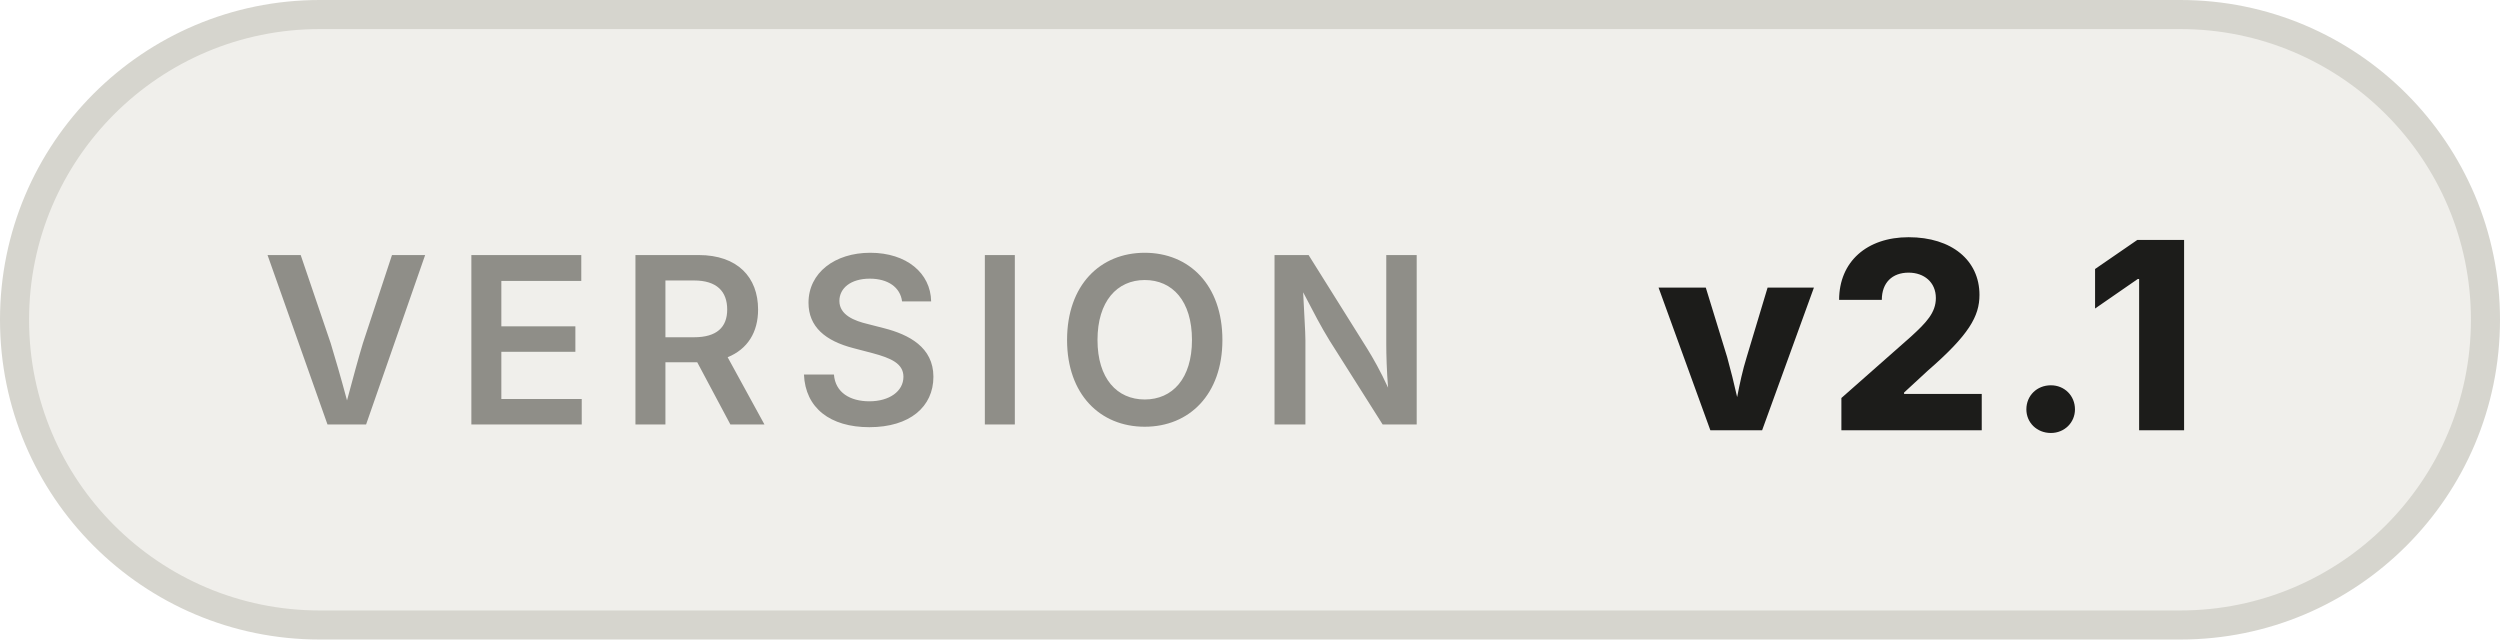
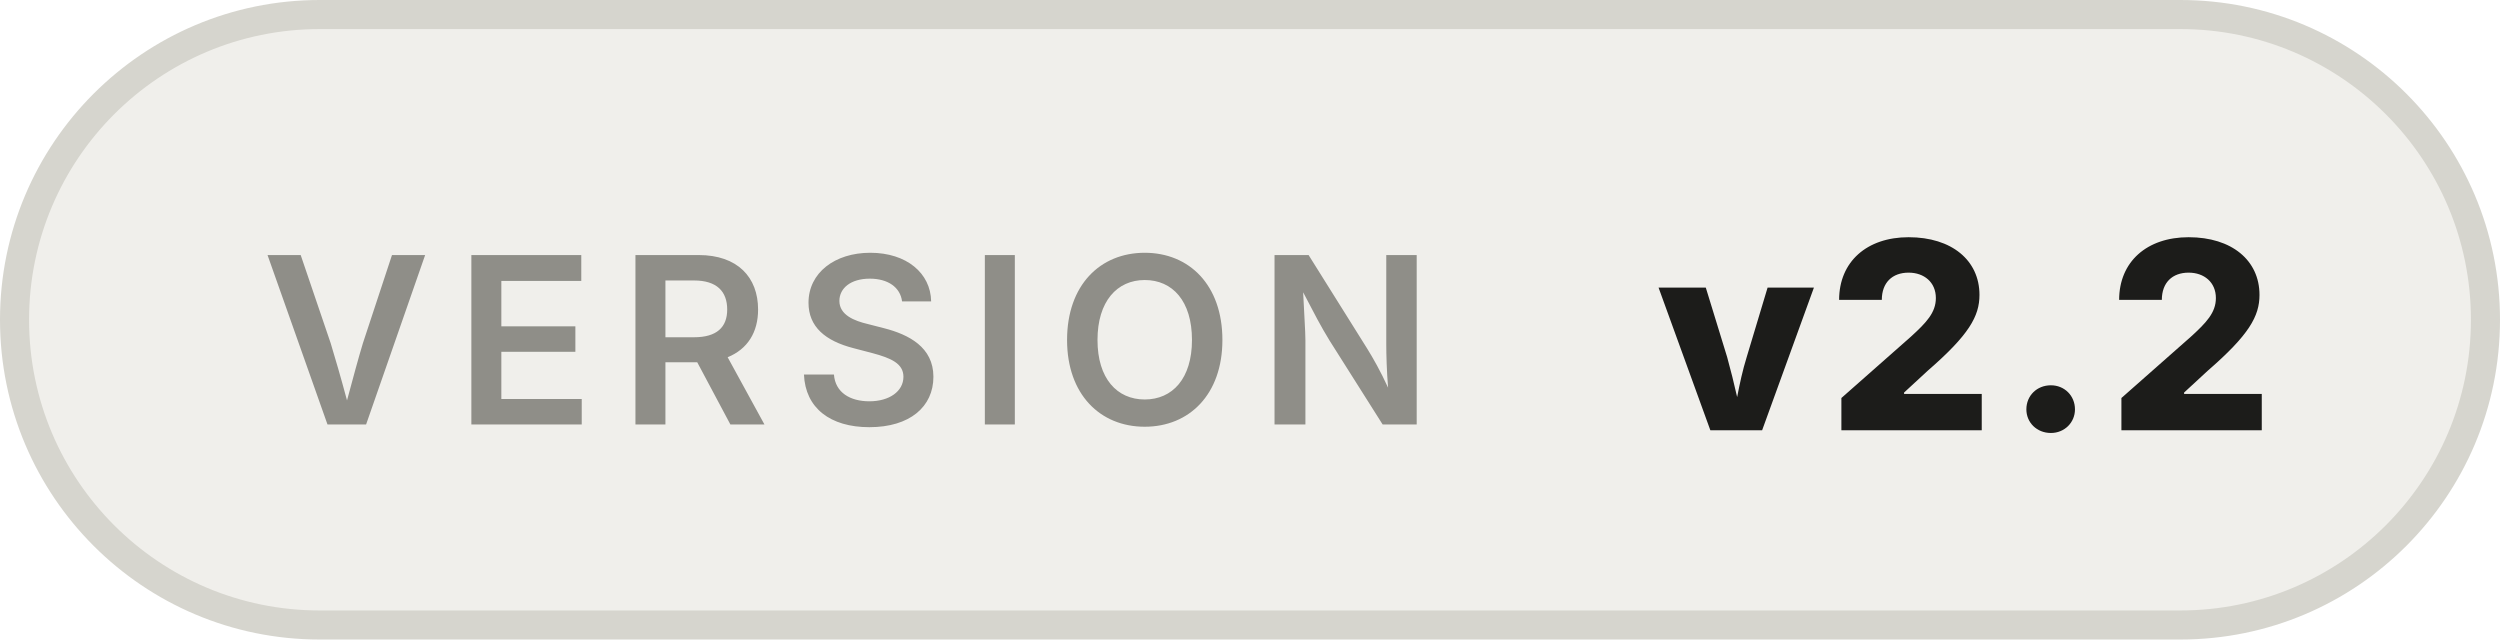
- <svg xmlns="http://www.w3.org/2000/svg" width="86" height="22" viewBox="0 0 86 22" role="img" aria-label="VERSION: v2.1" font-family="Inter, -apple-system, sans-serif">
+ <svg xmlns="http://www.w3.org/2000/svg" width="86" height="22" viewBox="0 0 86 22" role="img" aria-label="VERSION: v2.2" font-family="Inter, -apple-system, sans-serif">
  <style>text{font-family:Inter,-apple-system,'Helvetica Neue',Arial,sans-serif}</style>
  <rect x="0.5" y="0.5" width="85" height="21" rx="10.5" fill="#F0EFEB" stroke="#D6D5CE" />
  <text x="9" y="14.6" font-size="8" font-weight="600" letter-spacing="0.1em" fill="#8F8E88">VERSION</text>
-   <text x="56.96" y="14.8" font-size="9" font-weight="800" letter-spacing="0.04em" fill="#1C1C1A">v2.1</text>
+   <text x="56.96" y="14.8" font-size="9" font-weight="800" letter-spacing="0.04em" fill="#1C1C1A">v2.2</text>
</svg>
